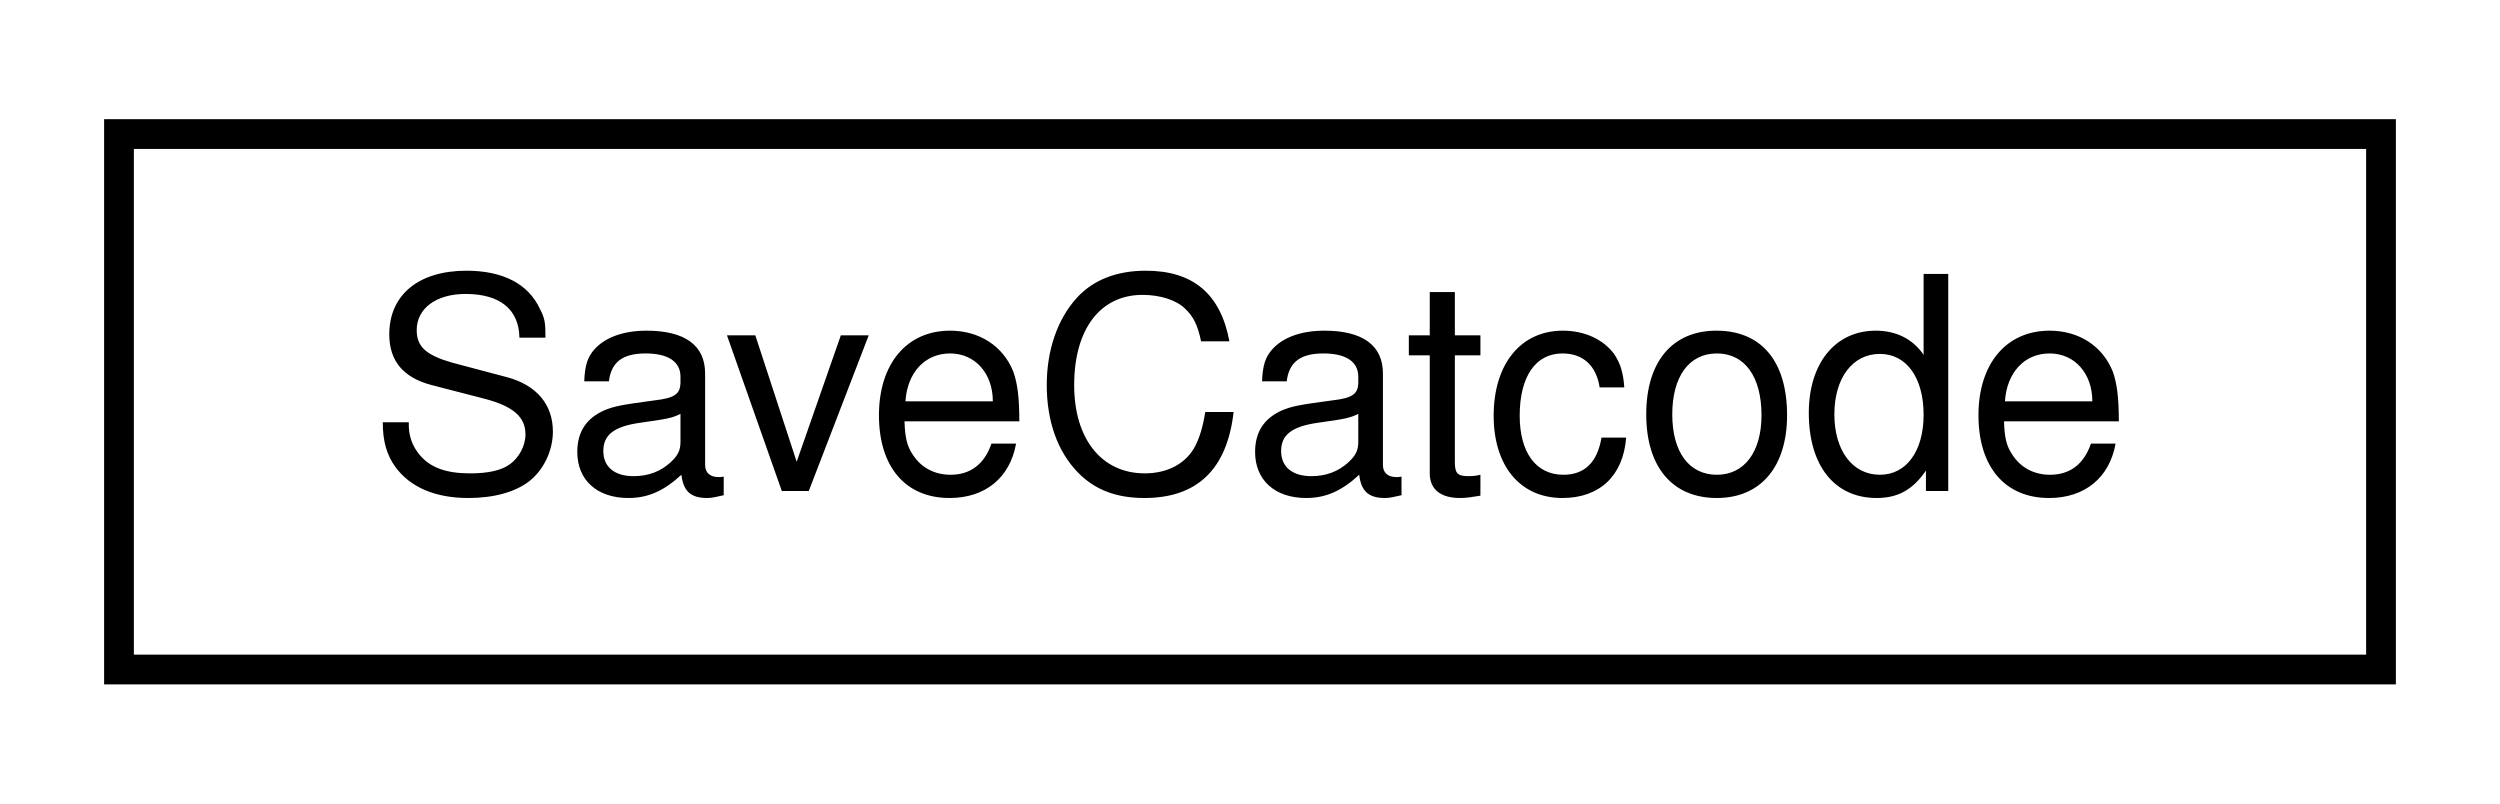
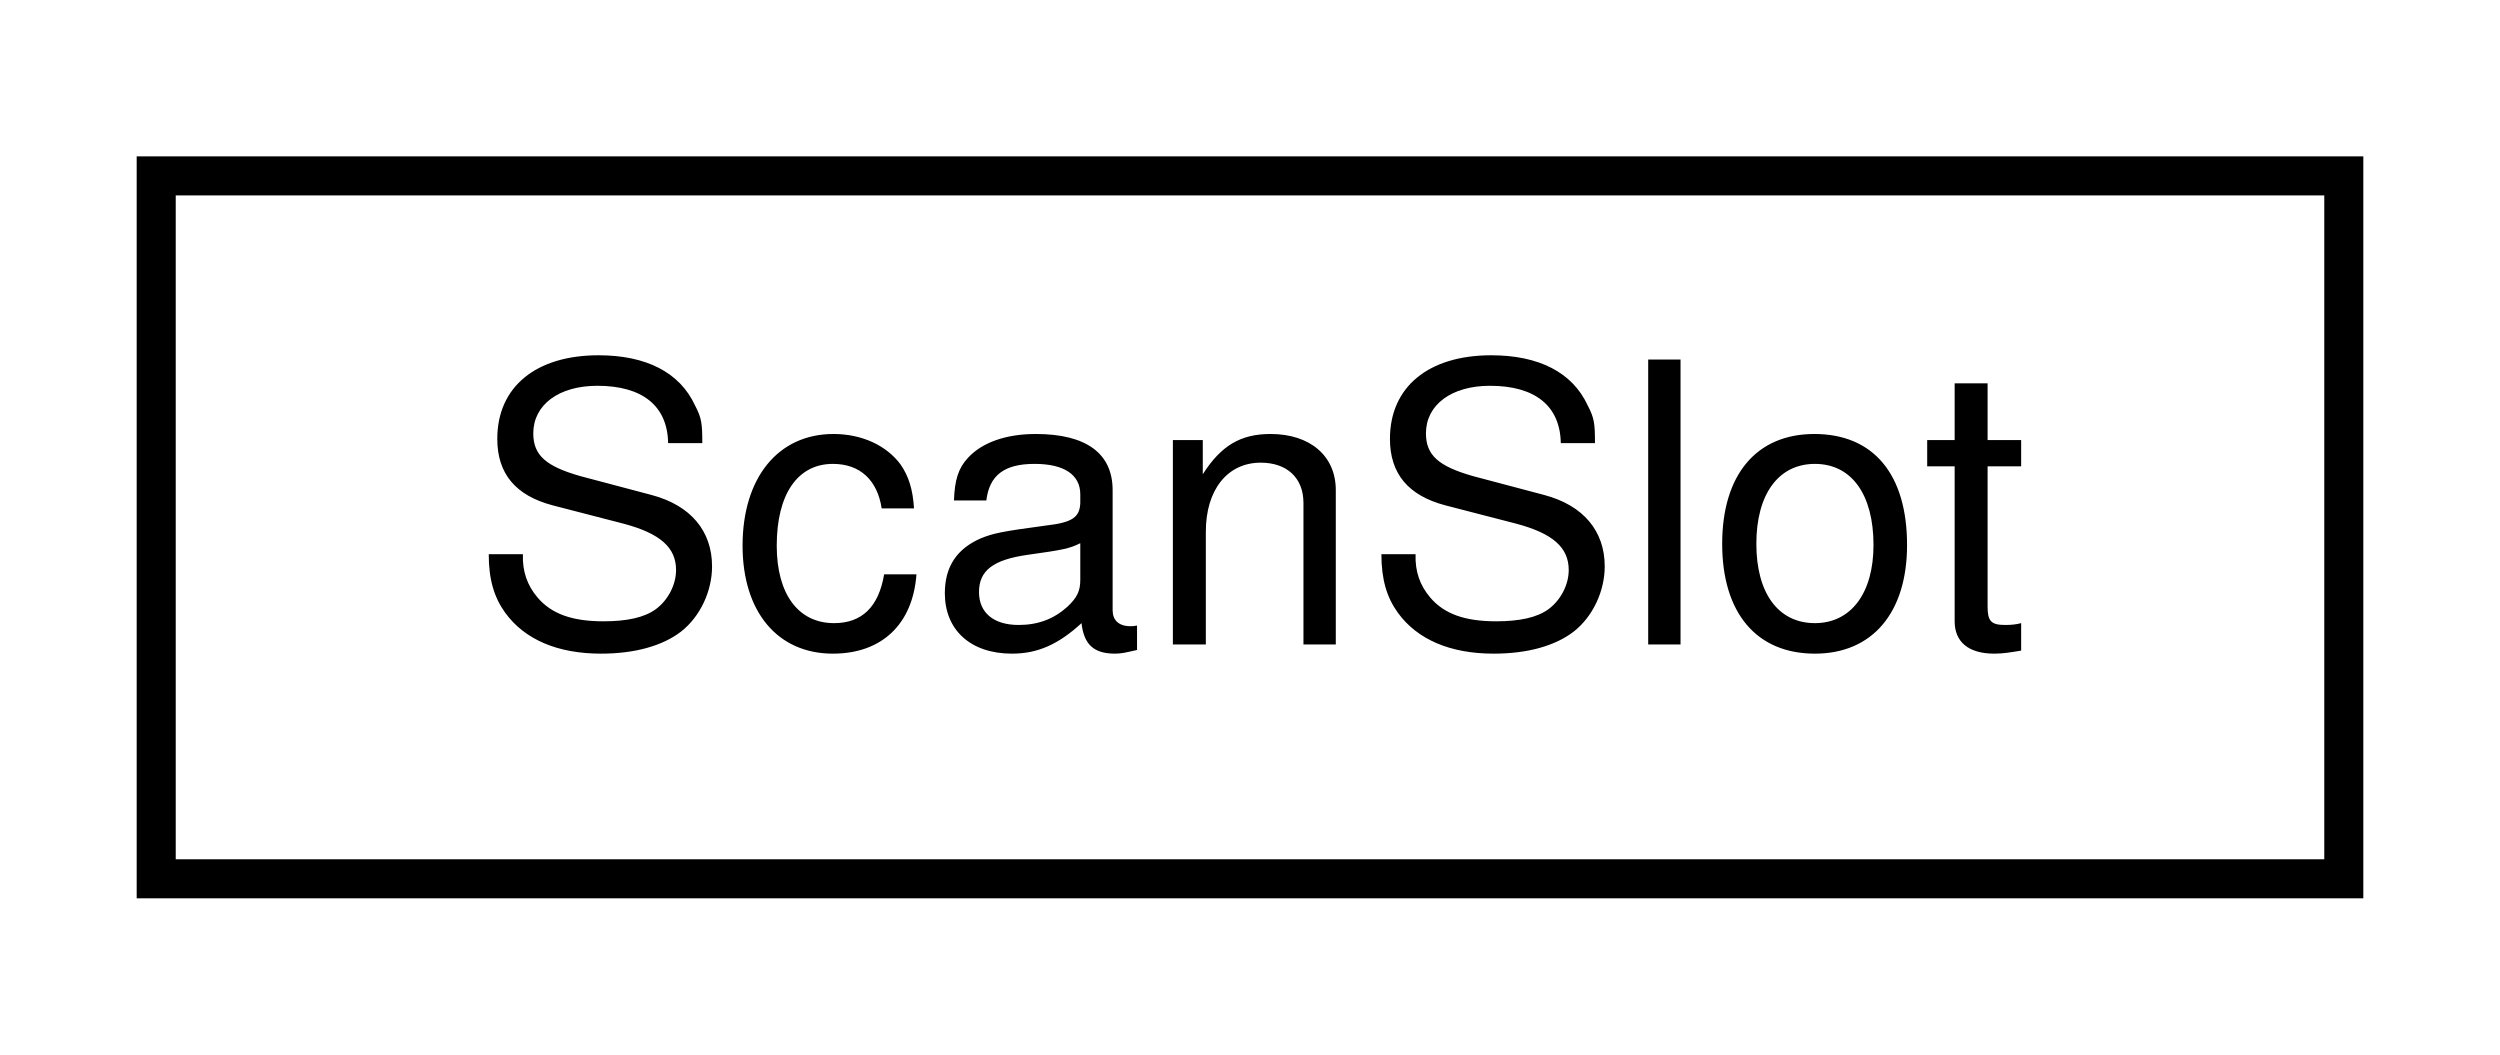
- <svg xmlns="http://www.w3.org/2000/svg" xmlns:xlink="http://www.w3.org/1999/xlink" width="84pt" height="27pt" viewBox="0.00 0.00 84.04 27.00">
+ <svg xmlns="http://www.w3.org/2000/svg" xmlns:xlink="http://www.w3.org/1999/xlink" width="64pt" height="27pt" viewBox="0.00 0.00 64.02 27.00">
  <g id="graph0" class="graph" transform="scale(1 1) rotate(0) translate(4 23)">
    <g id="node1" class="node">
      <g id="a_node1">
-         <a xlink:href="dc/d8e/class_save_catcode.html" target="_top" xlink:title=" ">
-           <polygon fill="none" stroke="black" points="0,-0.5 0,-18.5 76.04,-18.5 76.04,-0.5 0,-0.5" />
-           <text text-anchor="middle" x="38.02" y="-6.5" font-family="Helvetica,sans-Serif" font-size="10.00">SaveCatcode</text>
+         <a xlink:href="de/d09/class_scan_slot.html" target="_top" xlink:title=" ">
+           <polygon fill="none" stroke="black" points="0,-0.5 0,-18.5 56.02,-18.5 56.02,-0.5 0,-0.5" />
+           <text text-anchor="middle" x="28.01" y="-6.5" font-family="Helvetica,sans-Serif" font-size="10.00">ScanSlot</text>
        </a>
      </g>
    </g>
  </g>
</svg>
